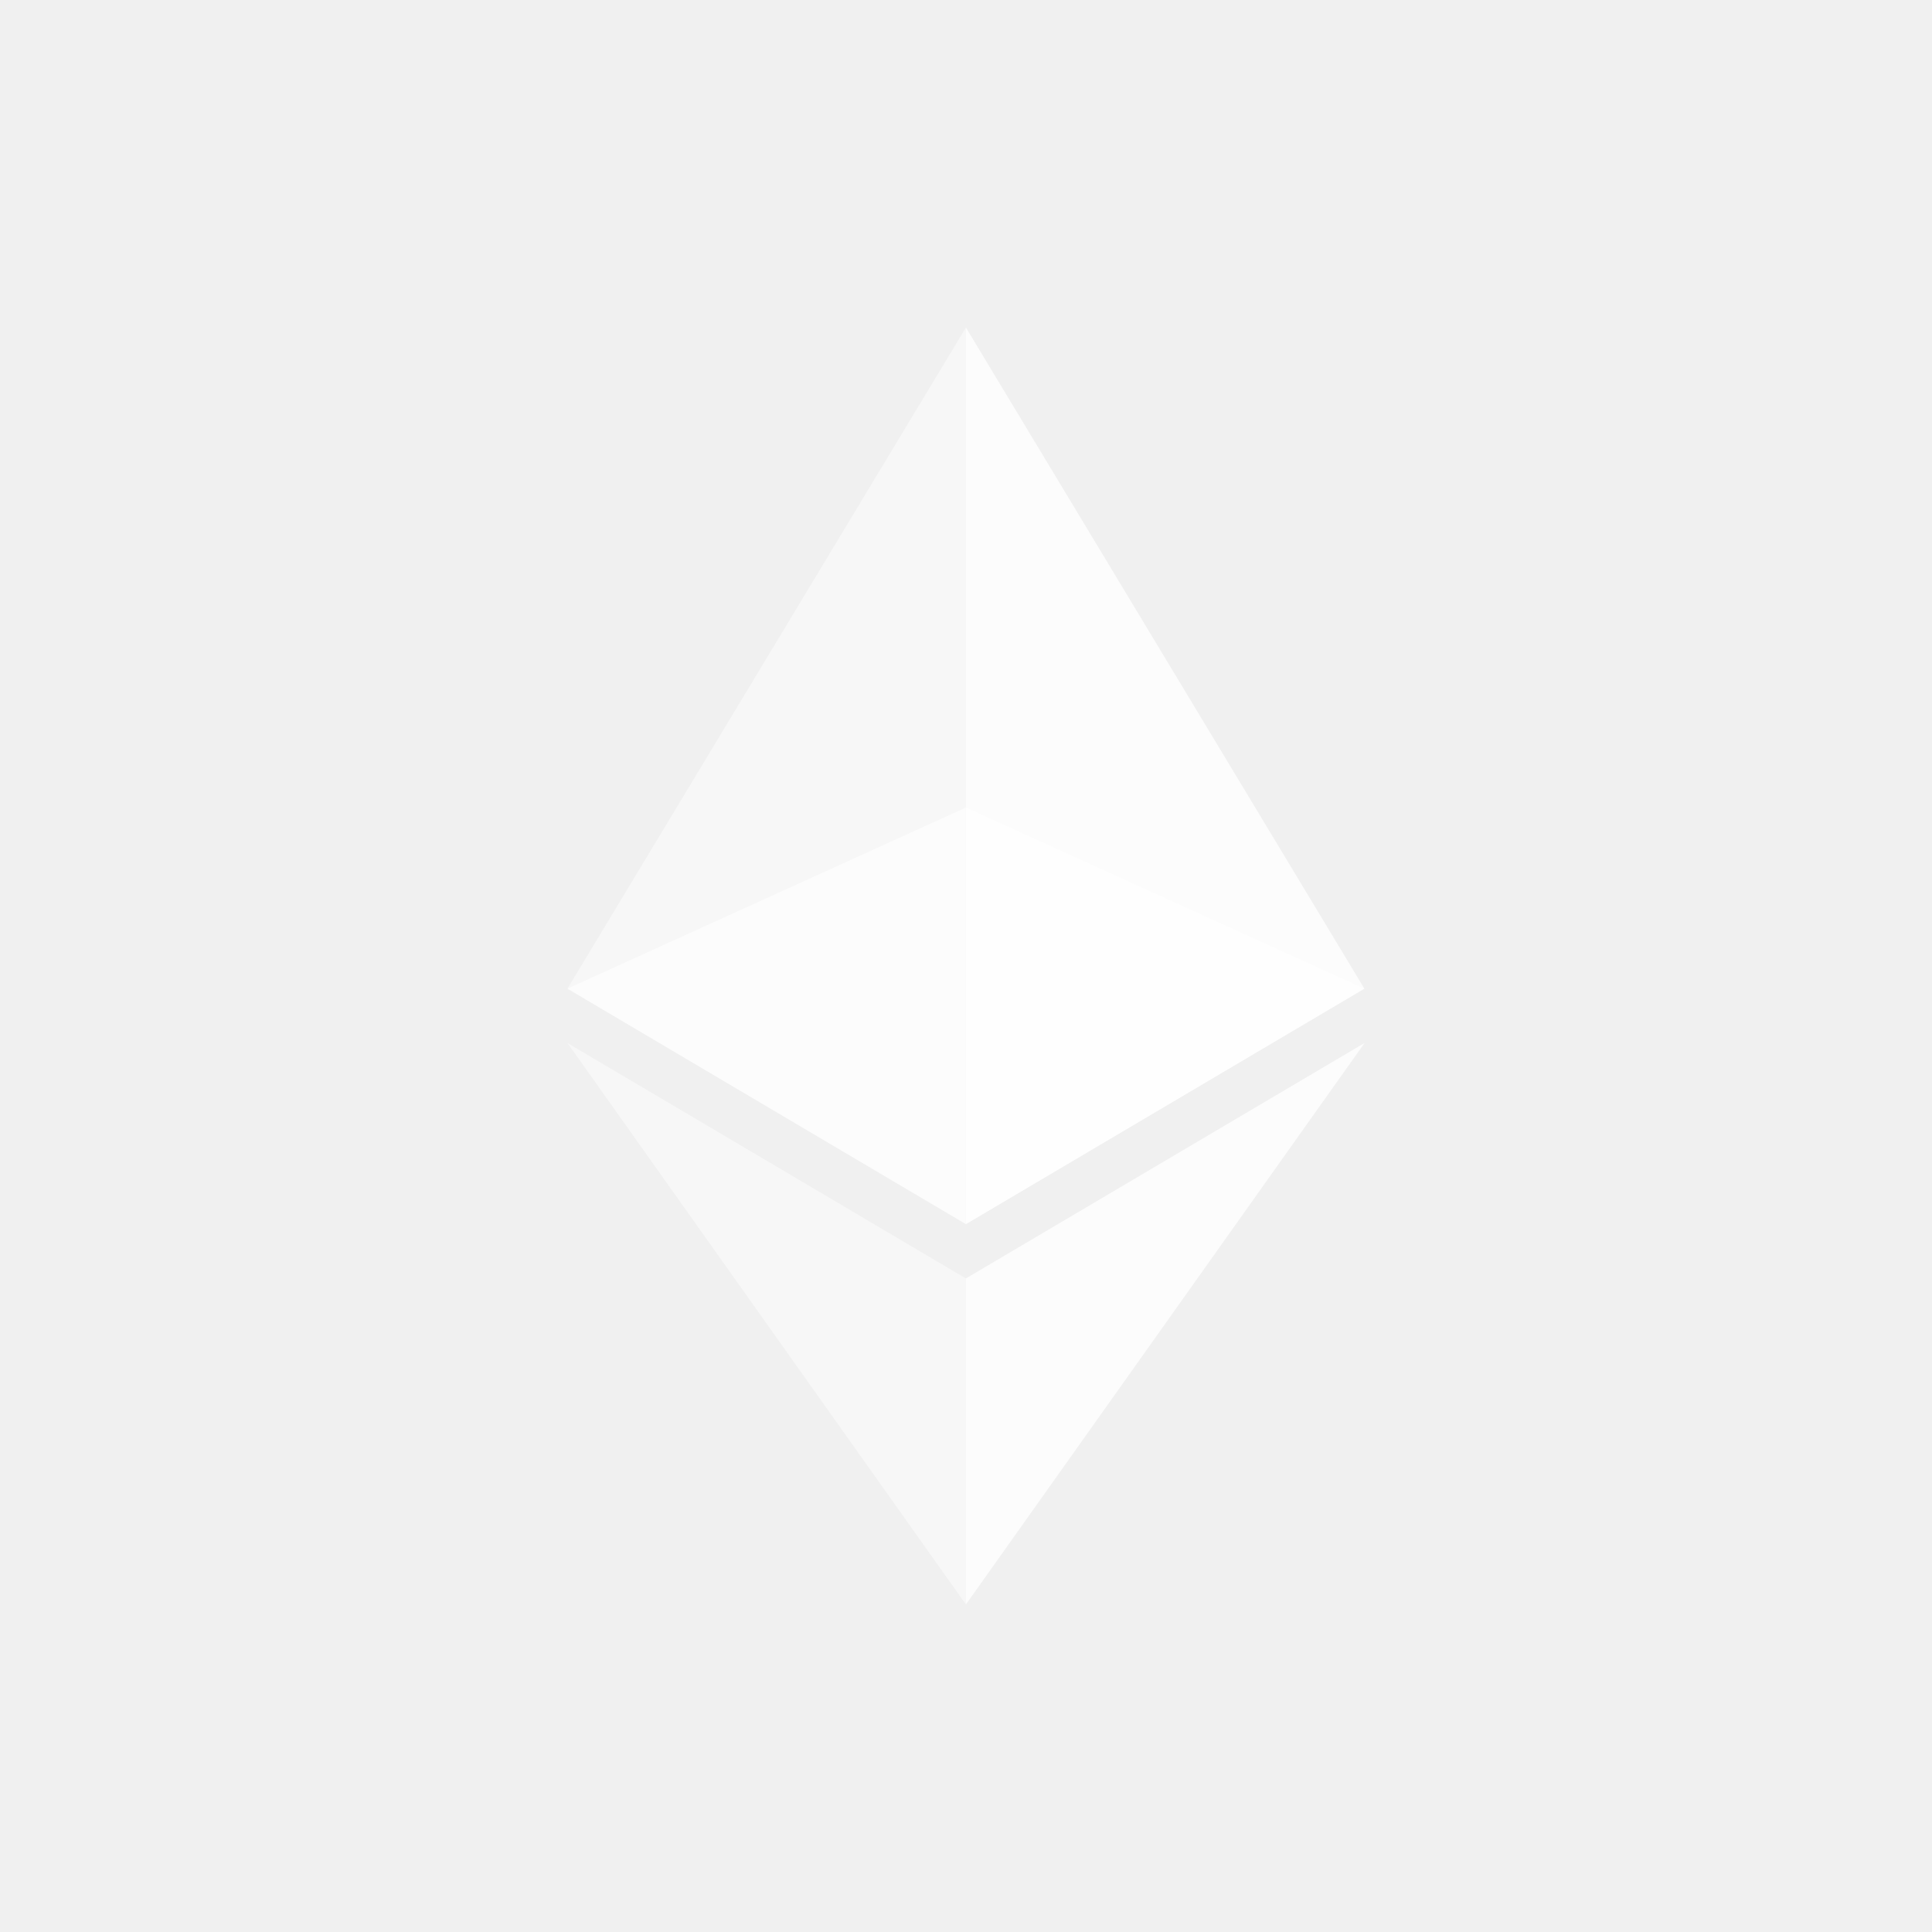
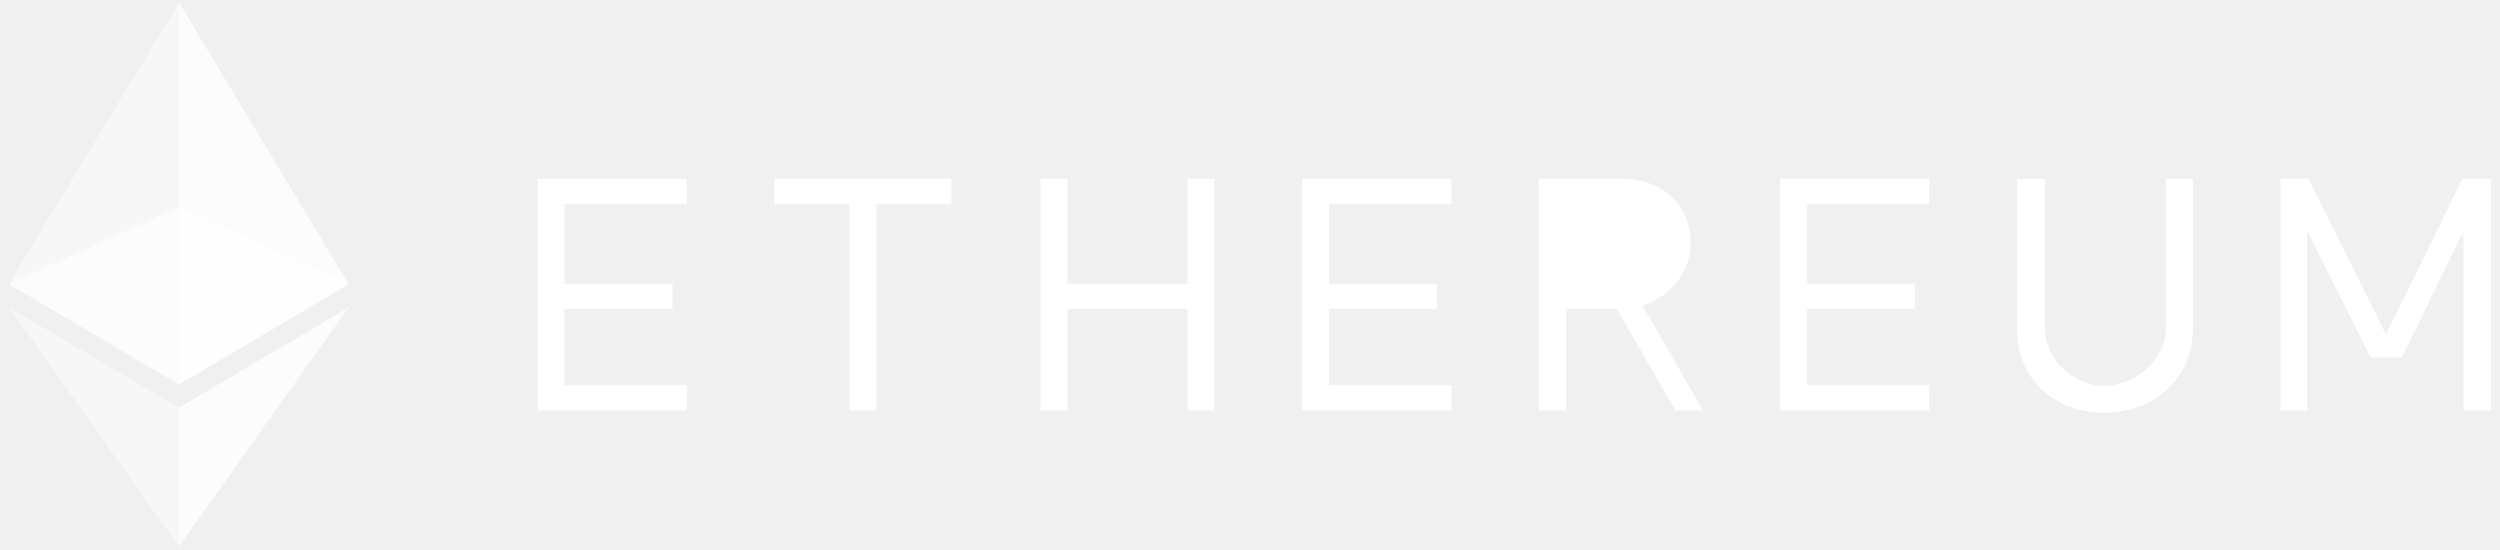
- <svg xmlns="http://www.w3.org/2000/svg" version="1.1" id="Layer_1" x="0px" y="0px" viewBox="0 0 1920 1920" enable-background="new 0 0 1920 1920" xml:space="preserve">
-   <polygon opacity="0.45" fill="#FFFFFF" points="563.9,982.5 959.9,1216.5 959.9,325.5 " />
-   <polygon opacity="0.6" fill="#FFFFFF" points="563.9,982.5 959.9,802.5 1355.9,982.5 959.9,1216.5 " />
-   <polygon opacity="0.8" fill="#FFFFFF" points="1355.9,982.5 959.9,1216.5 959.9,325.5 " />
-   <polygon opacity="0.45" fill="#FFFFFF" points="959.9,1594.5 959.9,1270.5 563.9,1036.5 " />
-   <polygon opacity="0.8" fill="#FFFFFF" points="959.9,1594.5 959.9,1270.5 1356.1,1036.5 " />
+ <svg xmlns="http://www.w3.org/2000/svg" version="1.1" id="Layer_1" x="0px" y="0px" viewBox="0 0 1530 336" enable-background="new 0 0 1530 336" xml:space="preserve">
+   <polygon opacity="0.45" fill="#FFFFFF" points="5.5,173.9 109.5,235.3 109.5,1.5 " />
+   <polygon opacity="0.6" fill="#FFFFFF" points="5.5,173.9 109.5,126.7 213.4,173.9 109.5,235.3 " />
+   <polygon opacity="0.8" fill="#FFFFFF" points="213.4,173.9 109.5,235.3 109.5,1.5 " />
+   <polygon opacity="0.45" fill="#FFFFFF" points="109.5,334.5 109.5,249.5 5.5,188.1 " />
+   <polygon opacity="0.8" fill="#FFFFFF" points="109.5,334.5 109.5,249.5 213.4,188.1 " />
+   <polygon fill="#FFFFFF" points="420.3,125 345.5,125 345.5,173.7 411.6,173.7 411.6,189 345.5,189 345.5,235.7 420.3,235.7   420.3,251.2 329,251.2 329,109.4 420.3,109.4 " />
+   <polygon fill="#FFFFFF" points="519.8,251.2 519.8,125 474,125 474,109.4 582.2,109.4 582.2,125 536.3,125 536.3,251.2 " />
+   <polygon fill="#FFFFFF" points="743.2,251.2 726.7,251.2 726.7,189 653.3,189 653.3,251.2 636.8,251.2 636.8,109.4 653.3,109.4   653.3,173.7 726.7,173.7 726.7,109.4 743.2,109.4 " />
+   <polygon fill="#FFFFFF" points="888.2,109.4 888.2,125 813.4,125 813.4,173.7 879.4,173.7 879.4,189 813.4,189 813.4,235.7   888.2,235.7 888.2,251.2 796.9,251.2 796.9,109.4 " />
+   <path fill="#FFFFFF" d="M993.1,173.7c15.1,0,25.1-11.1,25.1-24.7c0-13.8-11.8-24.3-26-24.3h-33.6v48.9H993.1z" />
+   <path fill="#FFFFFF" d="M1042.3,251.2h-16.9L989.4,189h-30.9v62.2h-16.7V109.4h51.3c24.5,0,41.6,16.9,41.6,39  c0,17.9-12.2,33.4-29.5,38.6L1042.3,251.2z" />
+   <polygon fill="#FFFFFF" points="1180.7,109.4 1180.7,125 1106,125 1106,173.7 1172,173.7 1172,189 1106,189 1106,235.7   1180.7,235.7 1180.7,251.2 1089.5,251.2 1089.5,109.4 " />
+   <path fill="#FFFFFF" d="M1234.4,201.9v-92.4h17.1v91.3c0,19.6,17.9,35.3,36.1,35.3c18.5,0,37.9-15.7,37.9-35.3v-91.3h16.5v92.4  c0,30.3-24.5,50.7-54.4,50.7S1234.4,232.2,1234.4,201.9z" />
+   <polygon fill="#FFFFFF" points="1412.8,109.4 1460.2,204.8 1507,109.4 1524.5,109.4 1524.5,251.2 1507.6,251.2 1507.6,141.7   1469.9,218.8 1450.9,218.8 1412,141.1 1412,251.2 1395.7,251.2 1395.7,109.4 " />
</svg>
